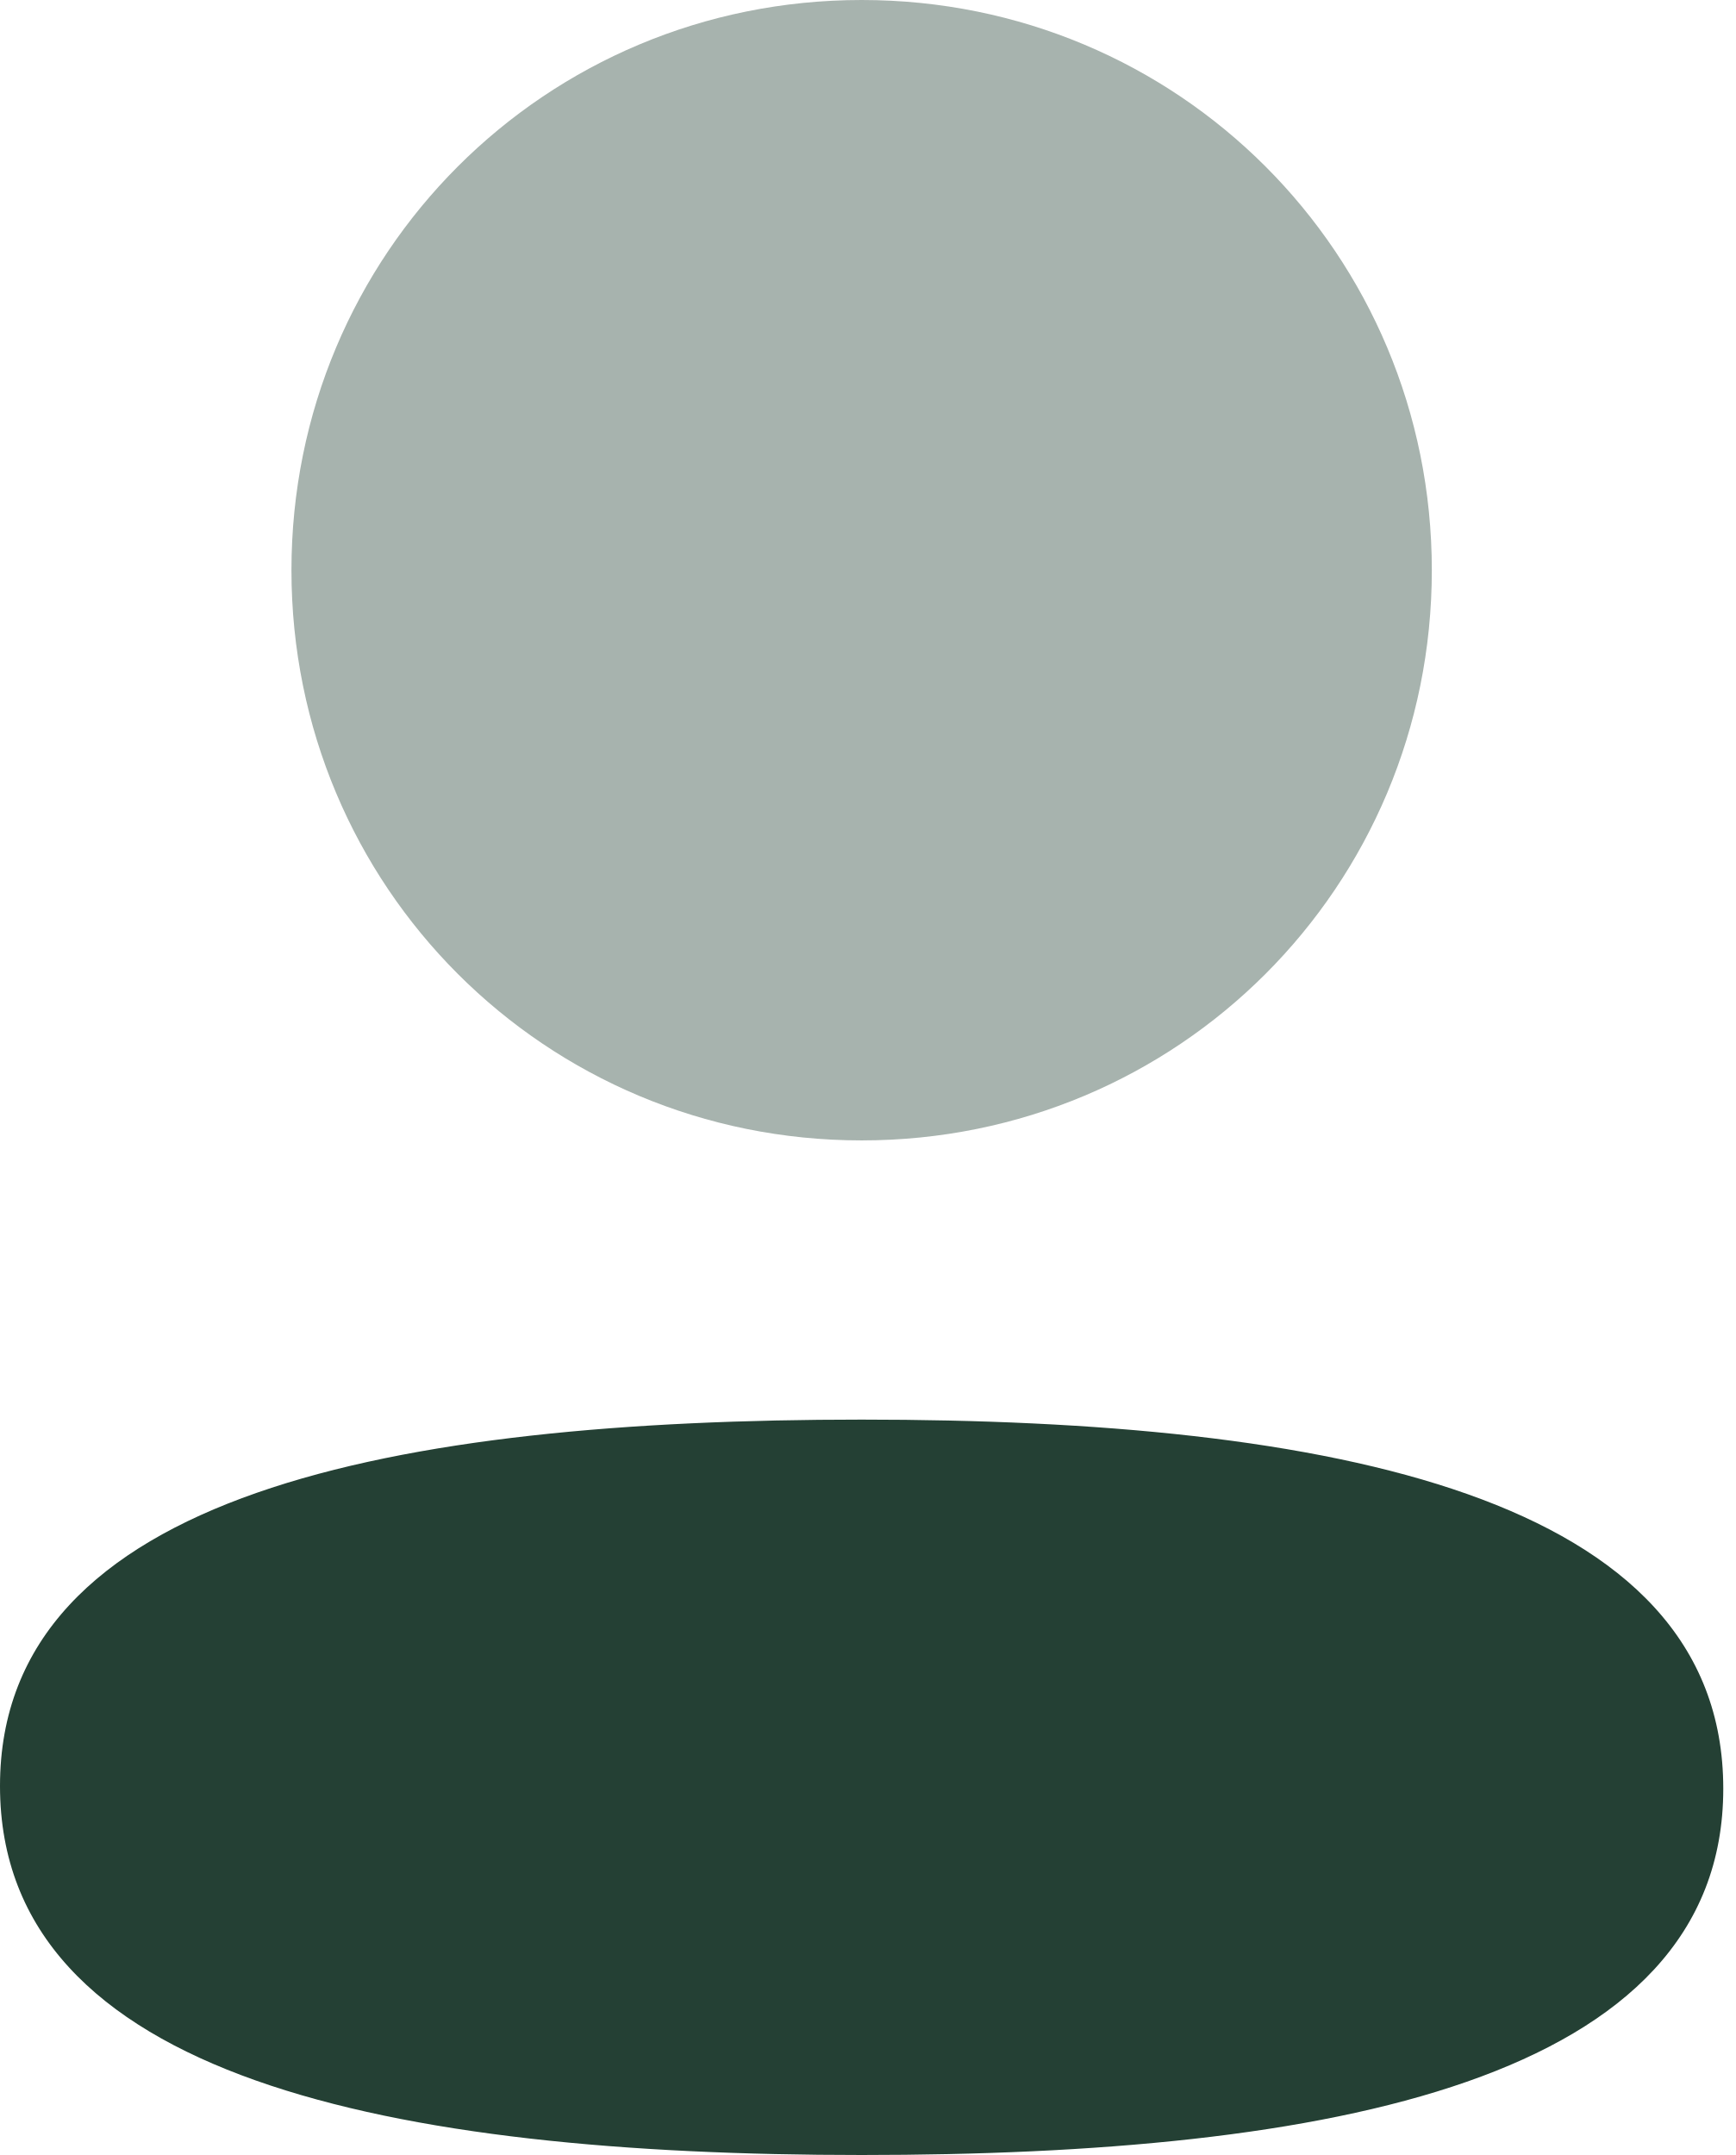
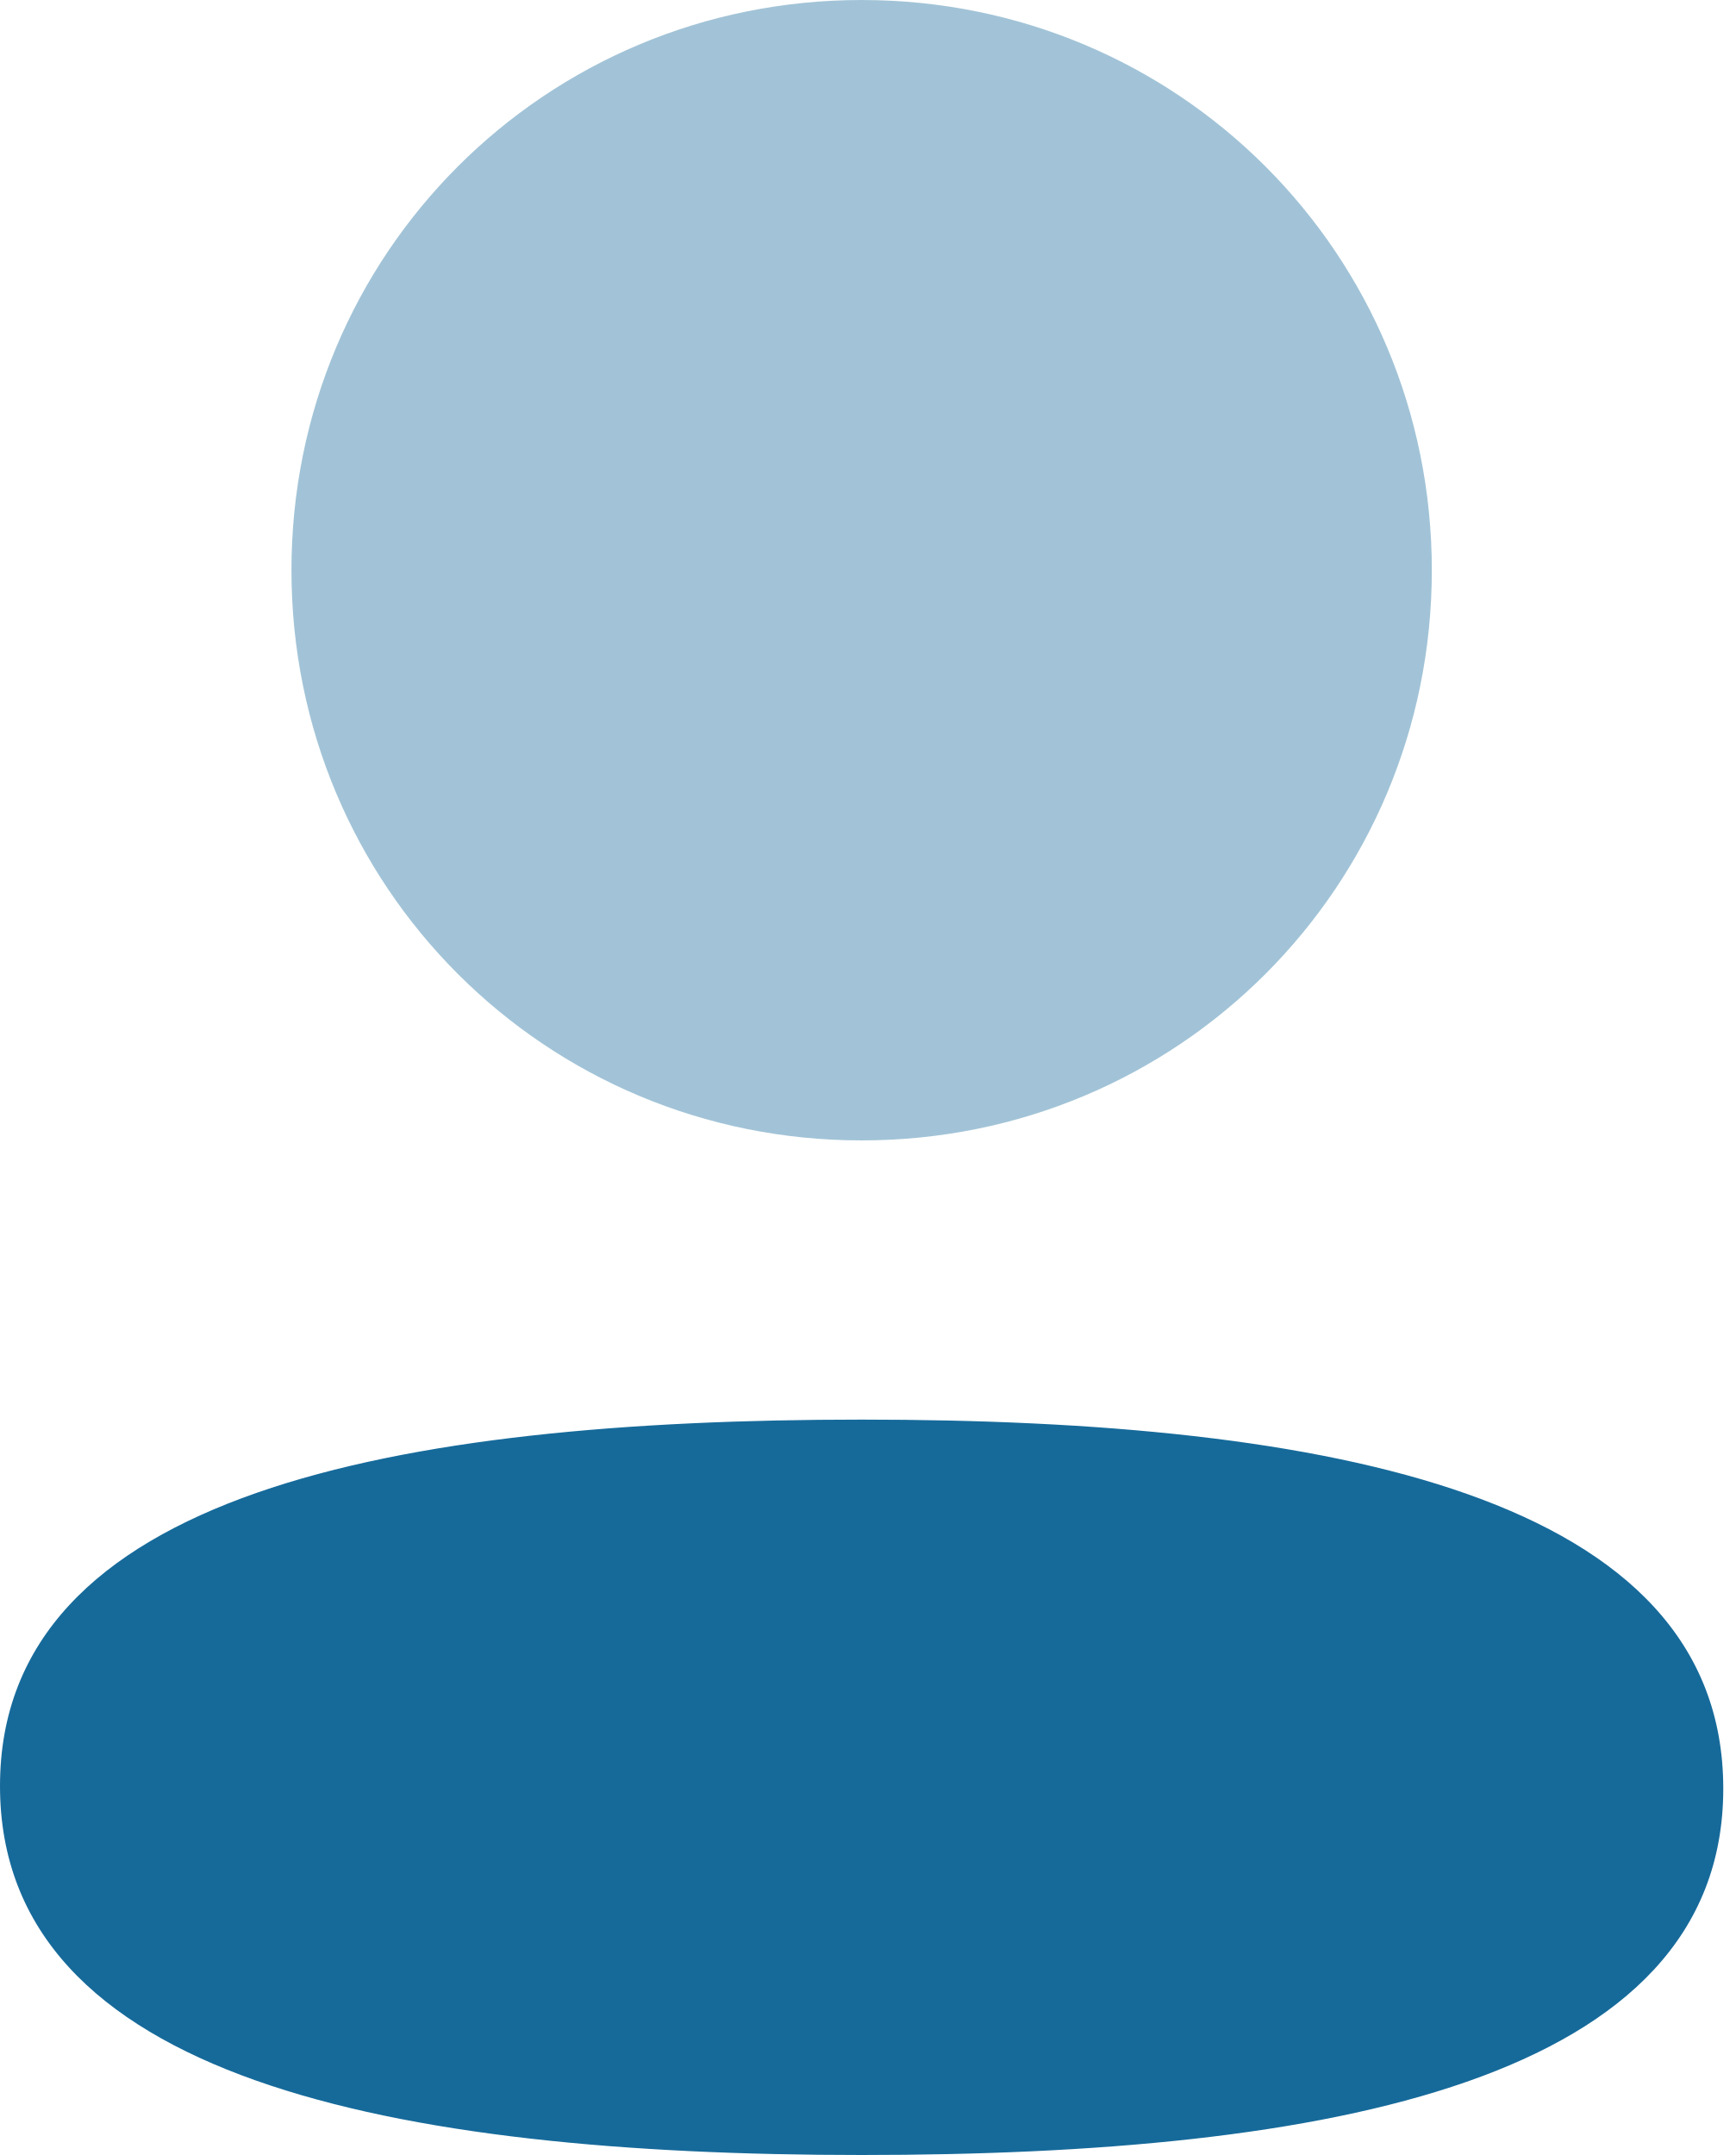
<svg xmlns="http://www.w3.org/2000/svg" width="29" height="36" viewBox="0 0 29 36" fill="none">
-   <path d="M14.395 23.715C6.631 23.715 0 24.939 0 29.835C0 34.733 6.59 36 14.395 36C22.158 36 28.789 34.778 28.789 29.88C28.789 24.982 22.201 23.715 14.395 23.715Z" fill="#244034" />
-   <path opacity="0.4" d="M14.395 19.051C19.683 19.051 23.92 14.812 23.92 9.526C23.92 4.239 19.683 0 14.395 0C9.108 0 4.869 4.239 4.869 9.526C4.869 14.812 9.108 19.051 14.395 19.051Z" fill="#244034" />
+   <path d="M14.395 23.715C6.631 23.715 0 24.939 0 29.835C0 34.733 6.59 36 14.395 36C22.158 36 28.789 34.778 28.789 29.88C28.789 24.982 22.201 23.715 14.395 23.715Z" fill="#166a9a" />
+   <path opacity="0.4" d="M14.395 19.051C19.683 19.051 23.92 14.812 23.92 9.526C23.92 4.239 19.683 0 14.395 0C9.108 0 4.869 4.239 4.869 9.526C4.869 14.812 9.108 19.051 14.395 19.051Z" fill="#166a9a" />
</svg>
